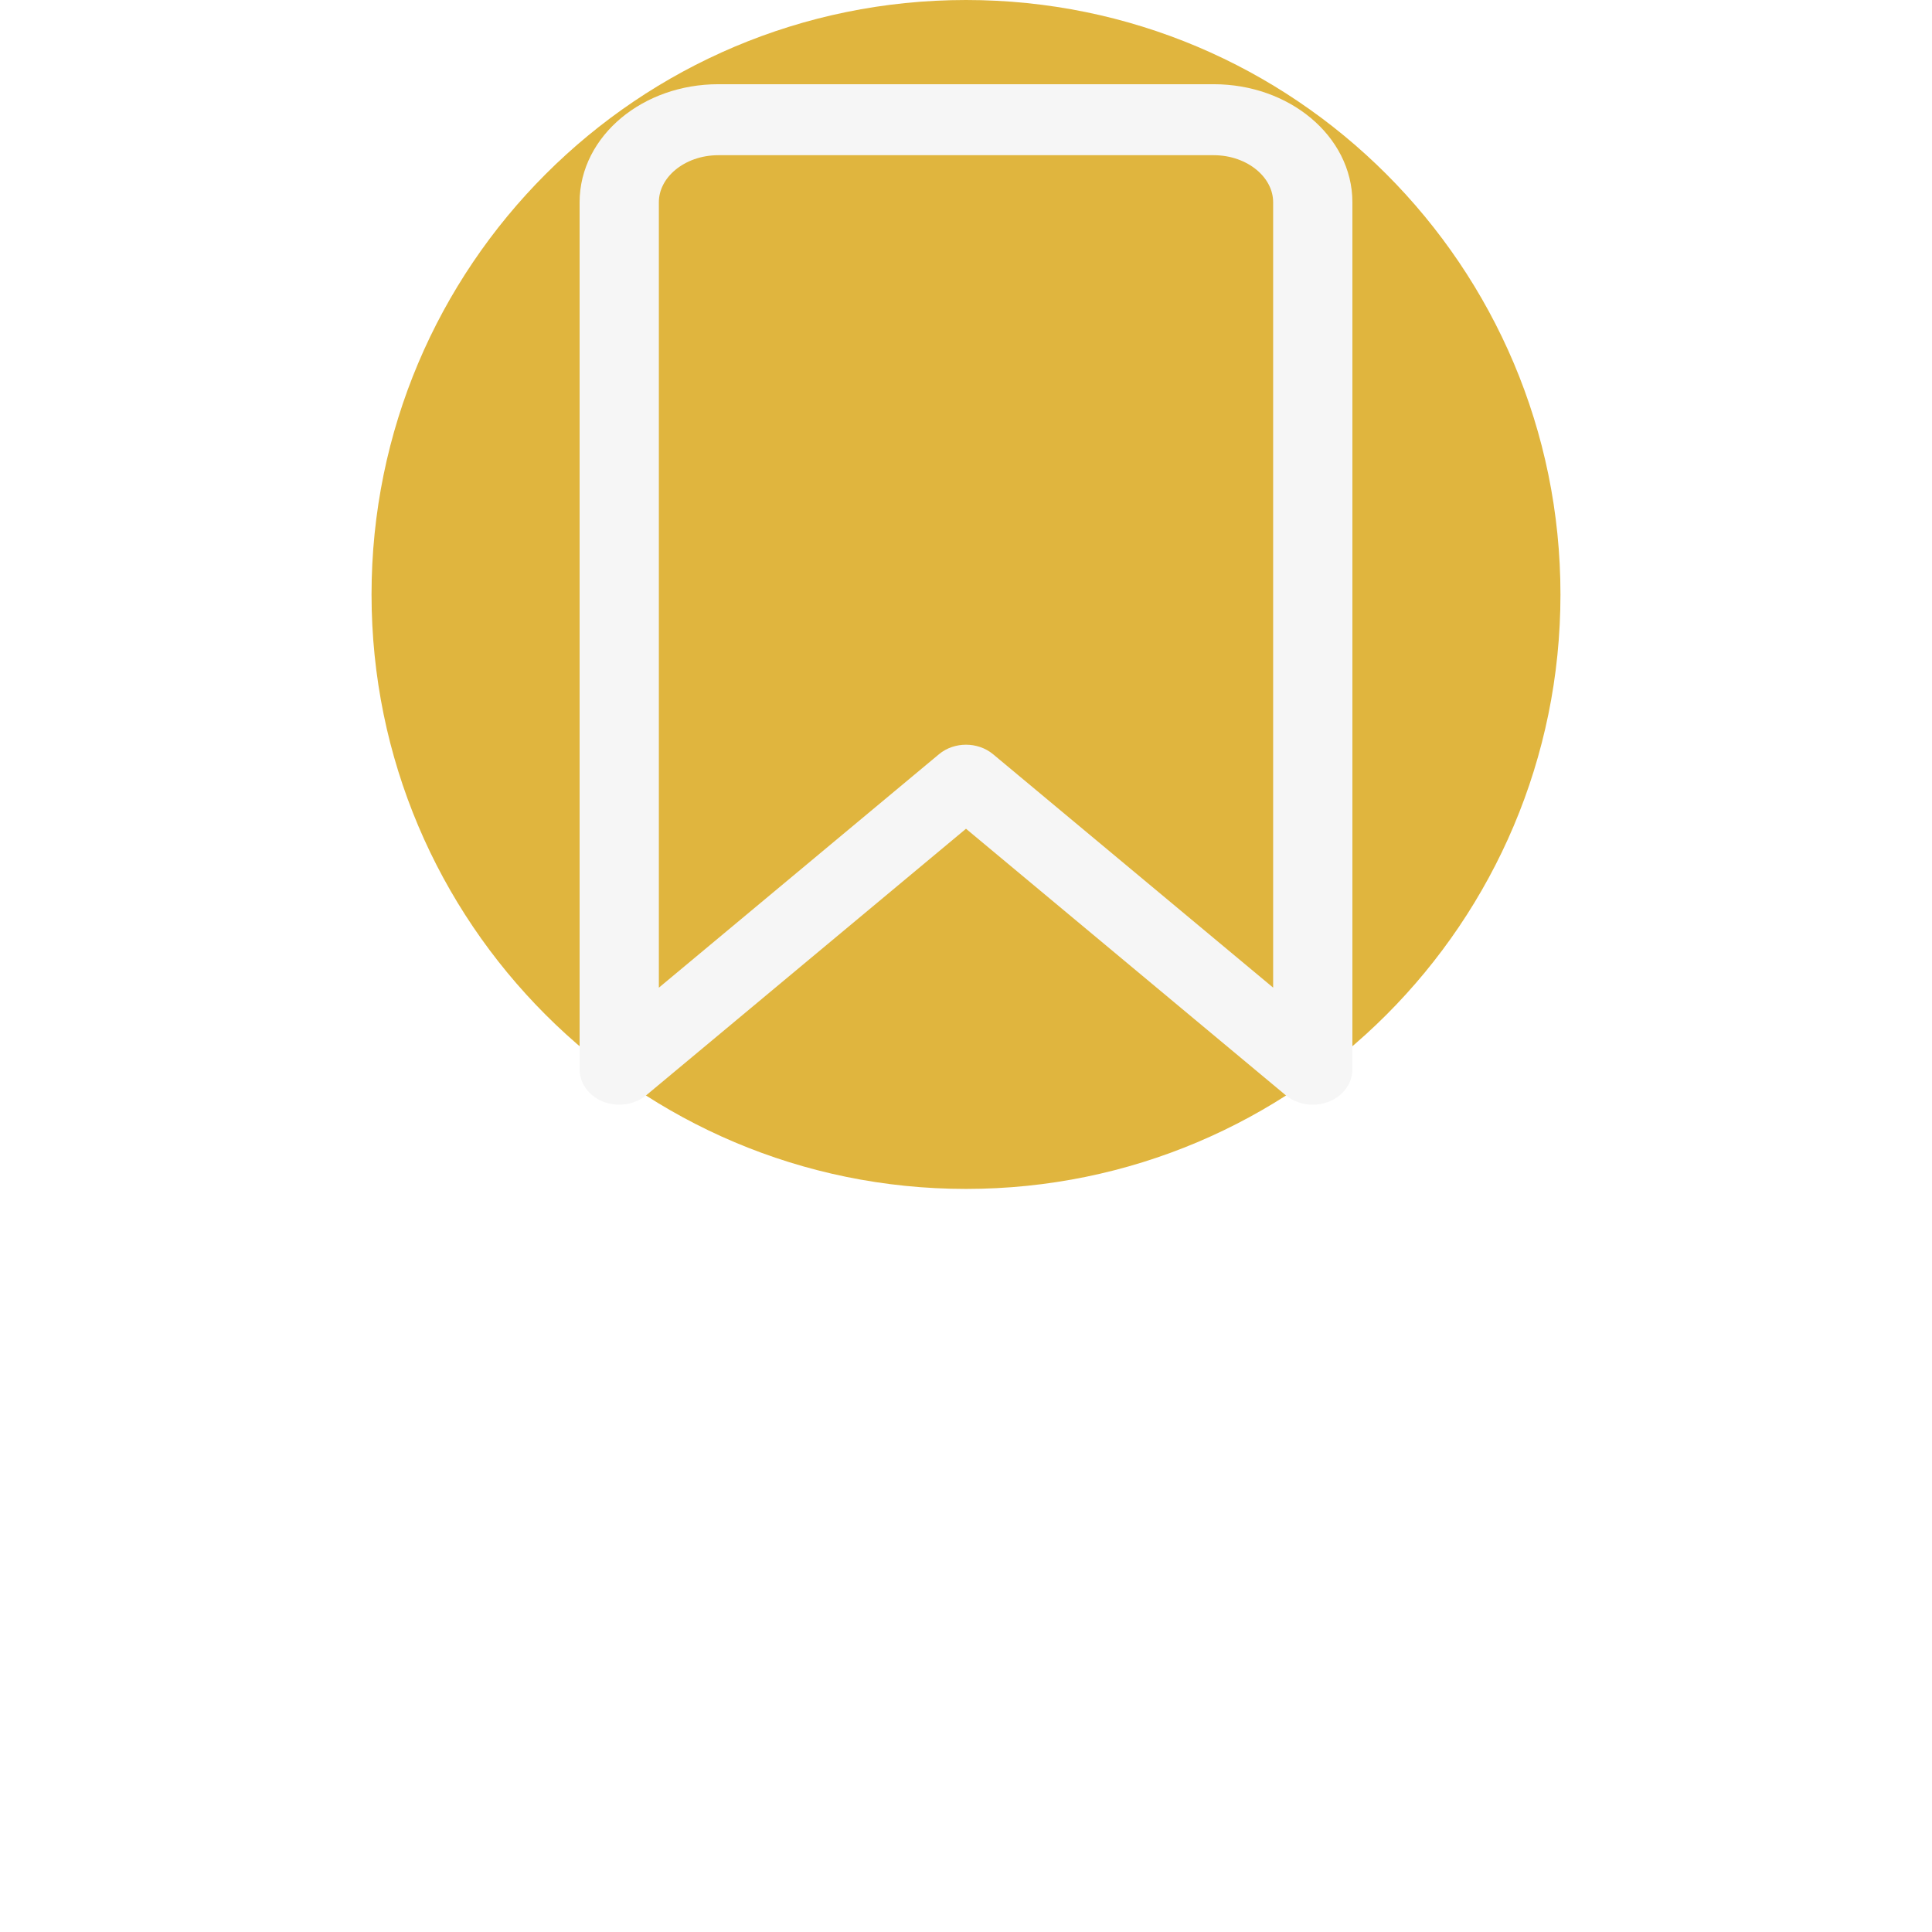
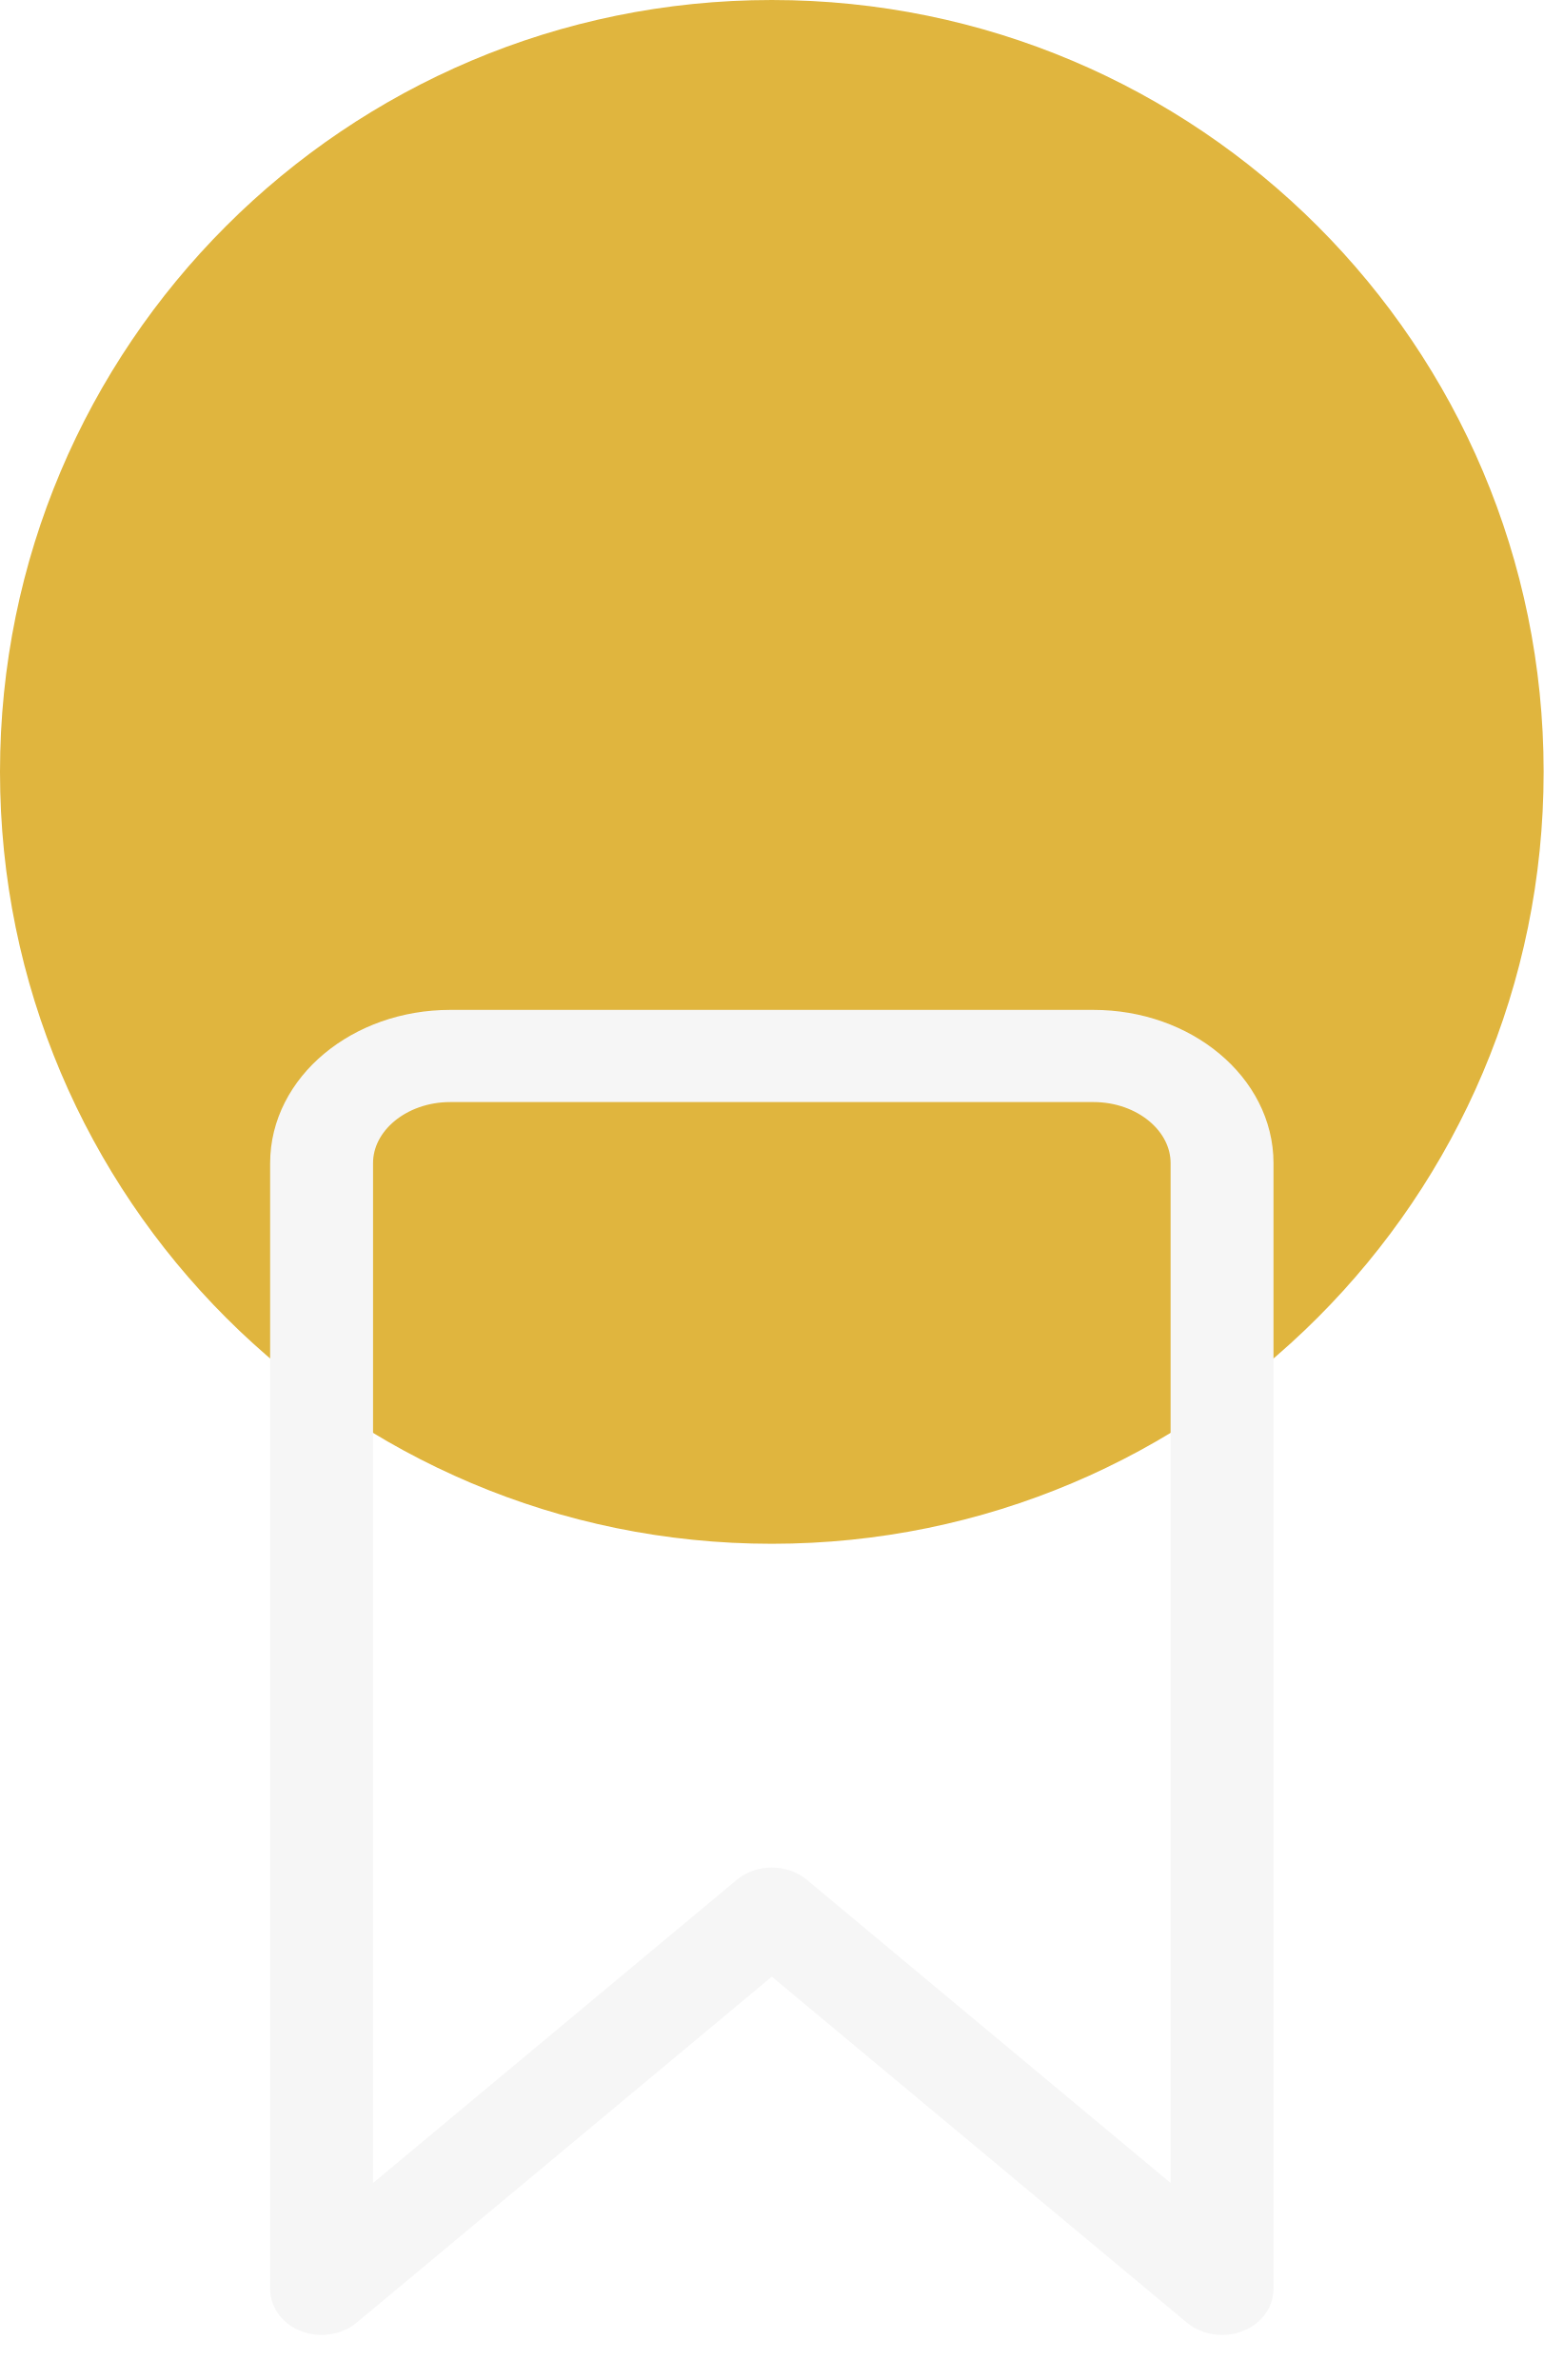
- <svg xmlns="http://www.w3.org/2000/svg" width="24" height="24" viewBox="0 0 24 39" fill="none">
+ <svg xmlns="http://www.w3.org/2000/svg" width="24" height="37" viewBox="0 0 24 37" fill="none">
  <circle cx="12" cy="12" r="12" fill="#E0B53E" />
-   <path d="M17 2H7C5.622 2 4.5 2.934 4.5 4.083V21.583C4.5 21.752 4.622 21.904 4.809 21.968C4.996 22.033 5.211 21.997 5.354 21.878L12 16.339L18.646 21.878C18.742 21.957 18.87 22 19 22C19.064 22 19.129 21.99 19.191 21.968C19.378 21.904 19.5 21.752 19.5 21.583V4.083C19.5 2.935 18.378 2 17 2ZM18.5 20.577L12.354 15.455C12.256 15.374 12.128 15.333 12 15.333C11.872 15.333 11.744 15.374 11.646 15.456L5.5 20.578V4.083C5.5 3.394 6.173 2.833 7 2.833H17C17.827 2.833 18.5 3.394 18.5 4.083V20.577H18.5Z" fill="#F6F6F6" stroke="#F6F6F6" stroke-width="0.6" />
+   <path d="M17 16H7C5.622 16 4.5 16.934 4.5 18.083V35.583C4.5 35.752 4.622 35.904 4.809 35.968C4.996 36.033 5.211 35.997 5.354 35.877L12 30.339L18.646 35.878C18.742 35.958 18.87 36 19 36C19.064 36 19.129 35.99 19.191 35.968C19.378 35.904 19.5 35.752 19.5 35.583V18.083C19.5 16.935 18.378 16 17 16ZM18.5 34.577L12.354 29.455C12.256 29.374 12.128 29.333 12 29.333C11.872 29.333 11.744 29.374 11.646 29.456L5.5 34.578V18.083C5.5 17.394 6.173 16.833 7 16.833H17C17.827 16.833 18.5 17.394 18.5 18.083V34.577H18.5Z" fill="#F6F6F6" stroke="#F6F6F6" stroke-width="0.6" />
</svg>
